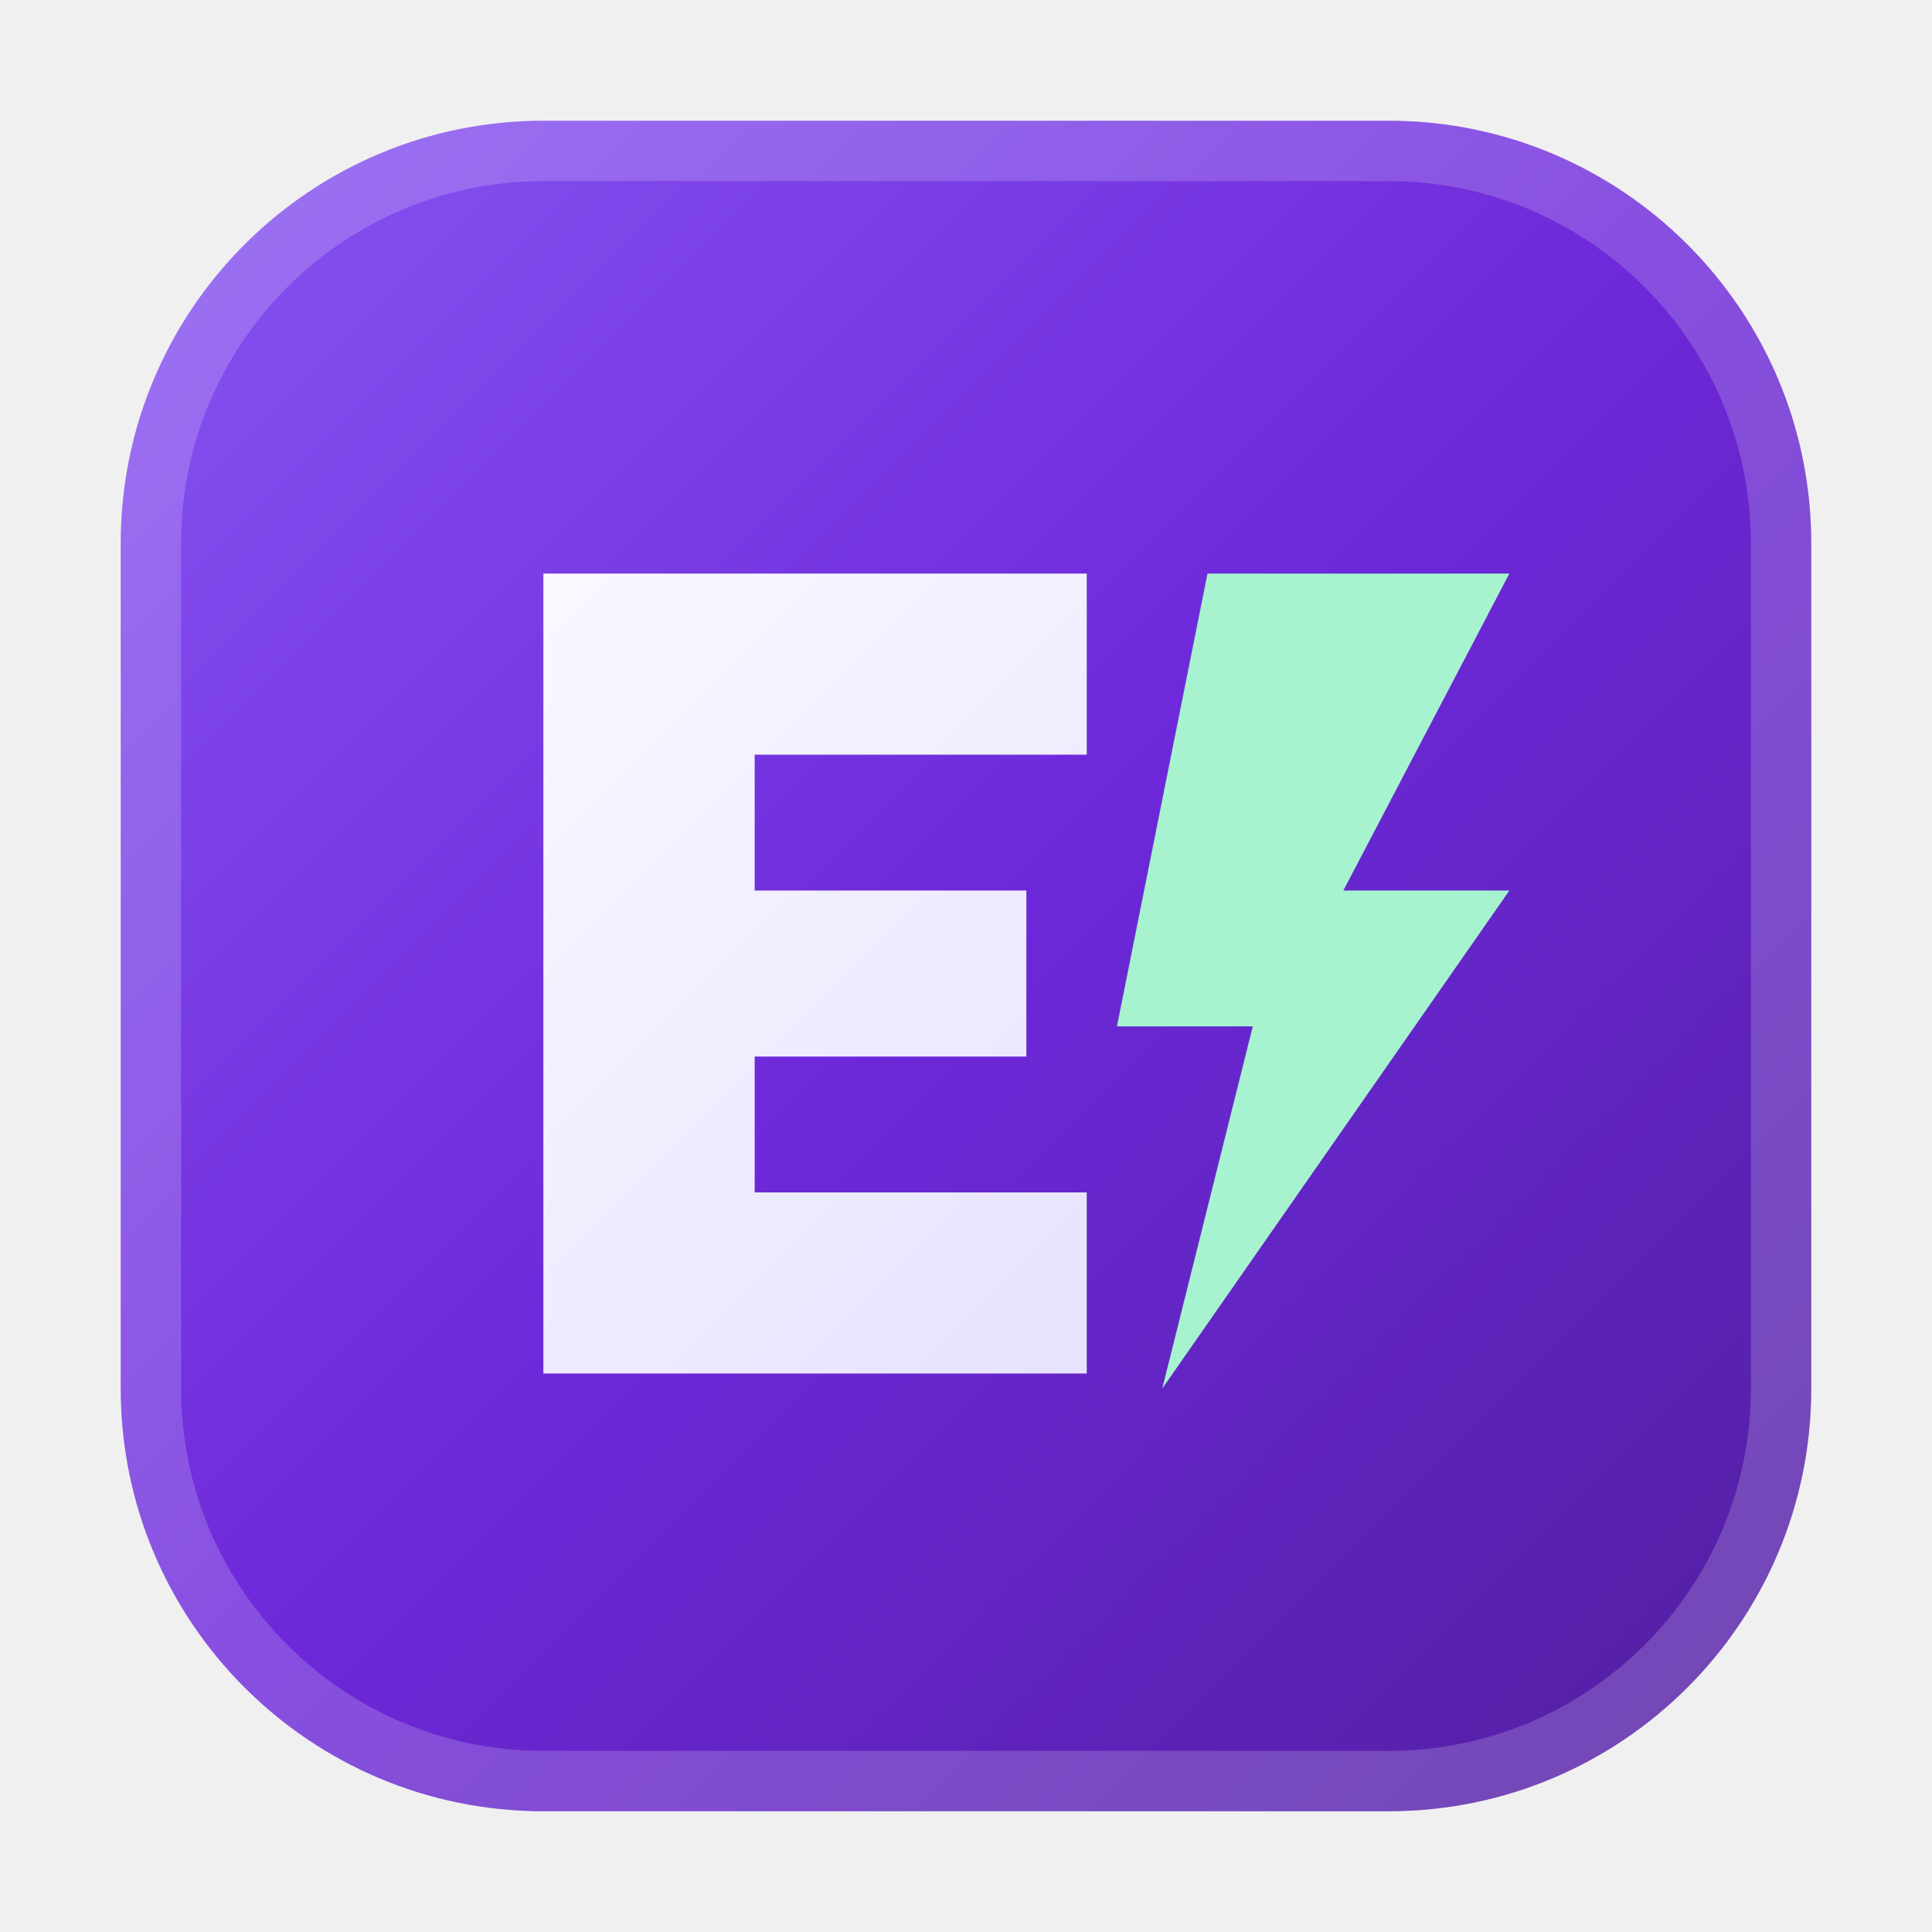
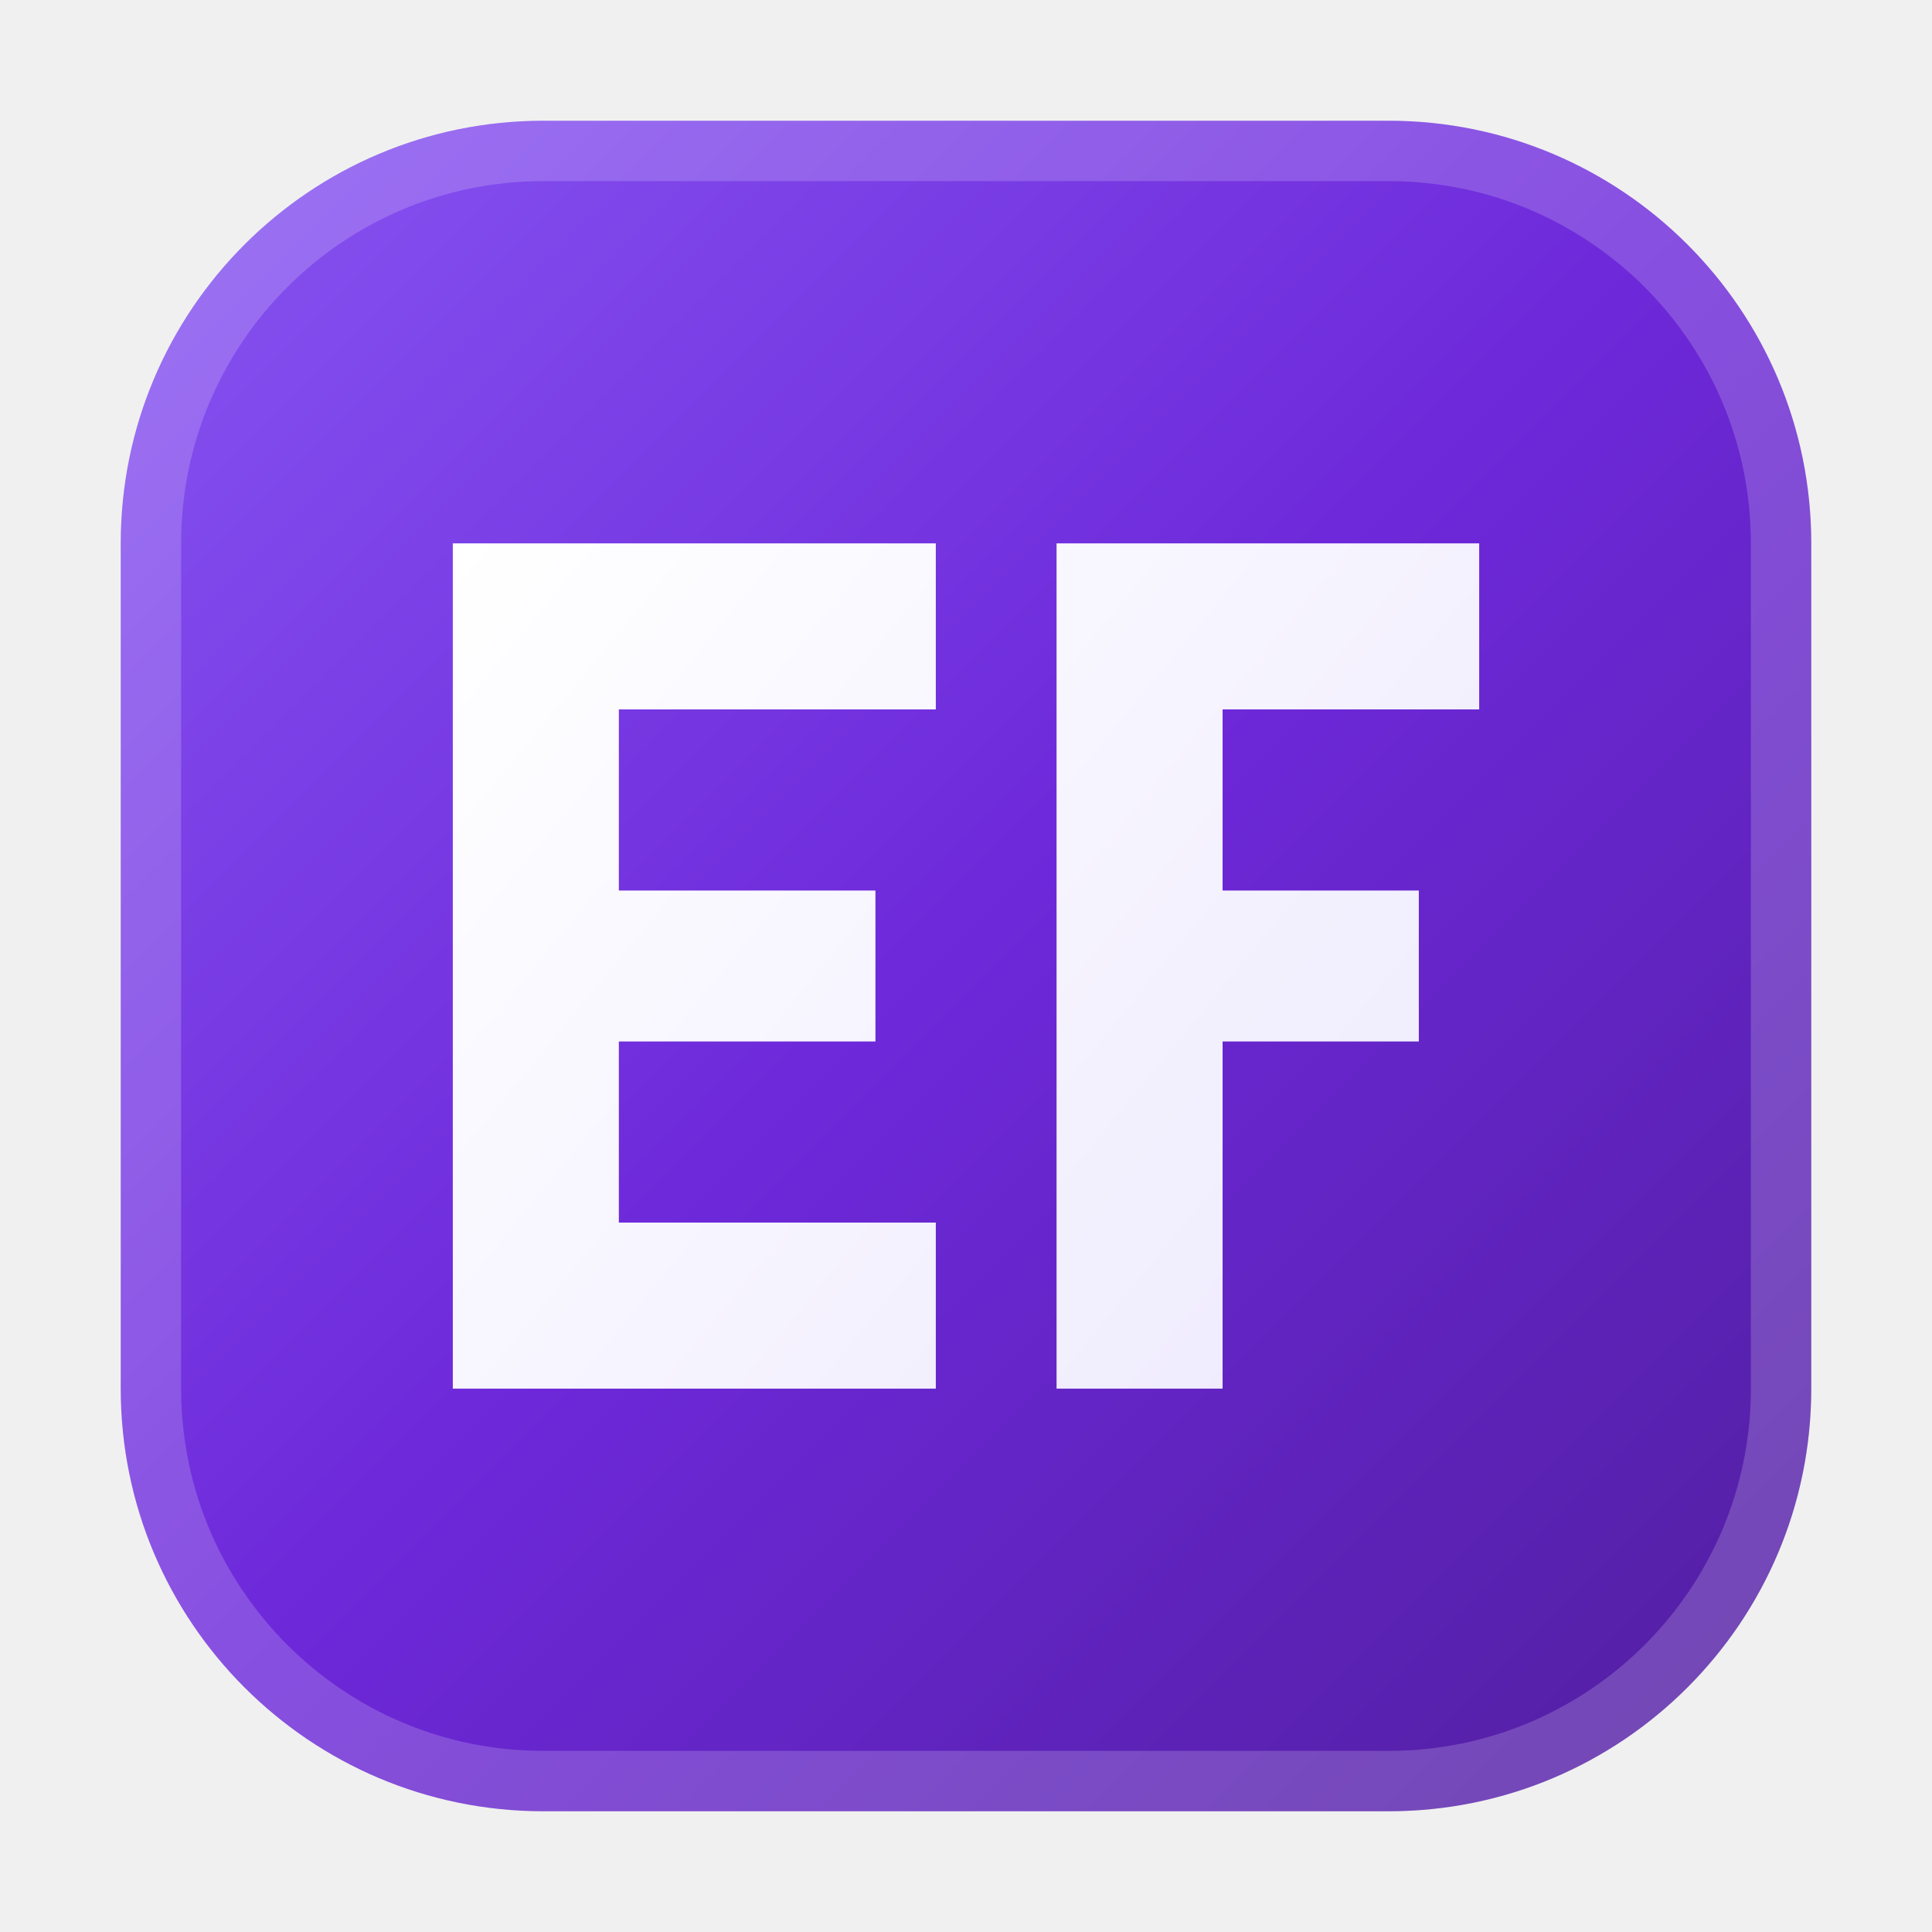
<svg xmlns="http://www.w3.org/2000/svg" viewBox="0 0 64 64" fill="none">
  <defs>
    <linearGradient id="exoGrad" x1="0" y1="0" x2="64" y2="64" gradientUnits="userSpaceOnUse">
      <stop offset="0%" stop-color="#8b5cf6" />
      <stop offset="50%" stop-color="#6d28d9" />
      <stop offset="100%" stop-color="#4c1d95" />
    </linearGradient>
-     <linearGradient id="exoAccent" x1="12" y1="12" x2="52" y2="52" gradientUnits="userSpaceOnUse">
+     <linearGradient id="exoAccent" x1="15" y1="18" x2="49" y2="46" gradientUnits="userSpaceOnUse">
      <stop offset="0%" stop-color="#ffffff" />
-       <stop offset="100%" stop-color="#ddd6fe" />
+       <stop offset="100%" stop-color="#ede9fe" />
    </linearGradient>
  </defs>
  <rect x="4" y="4" width="56" height="56" rx="14" fill="url(#exoGrad)" />
  <rect x="5" y="5" width="54" height="54" rx="13" stroke="#ffffff" stroke-opacity="0.18" stroke-width="2" />
-   <path d="M18 19H36V25H25V29.5H34V35H25V39.5H36V45.5H18V19Z" fill="url(#exoAccent)" />
-   <path d="M40 19H50L44.5 29.5H50L38.5 46L41.5 34H37L40 19Z" fill="#a7f3d0" />
+   <path d="M15 18H31V23.5H20.5V29.5H29V34.5H20.5V40.5H31V46H15V18Z" fill="url(#exoAccent)" />
+   <path d="M35 18H49V23.5H40.5V29.5H47V34.5H40.5V46H35V18Z" fill="url(#exoAccent)" />
</svg>
